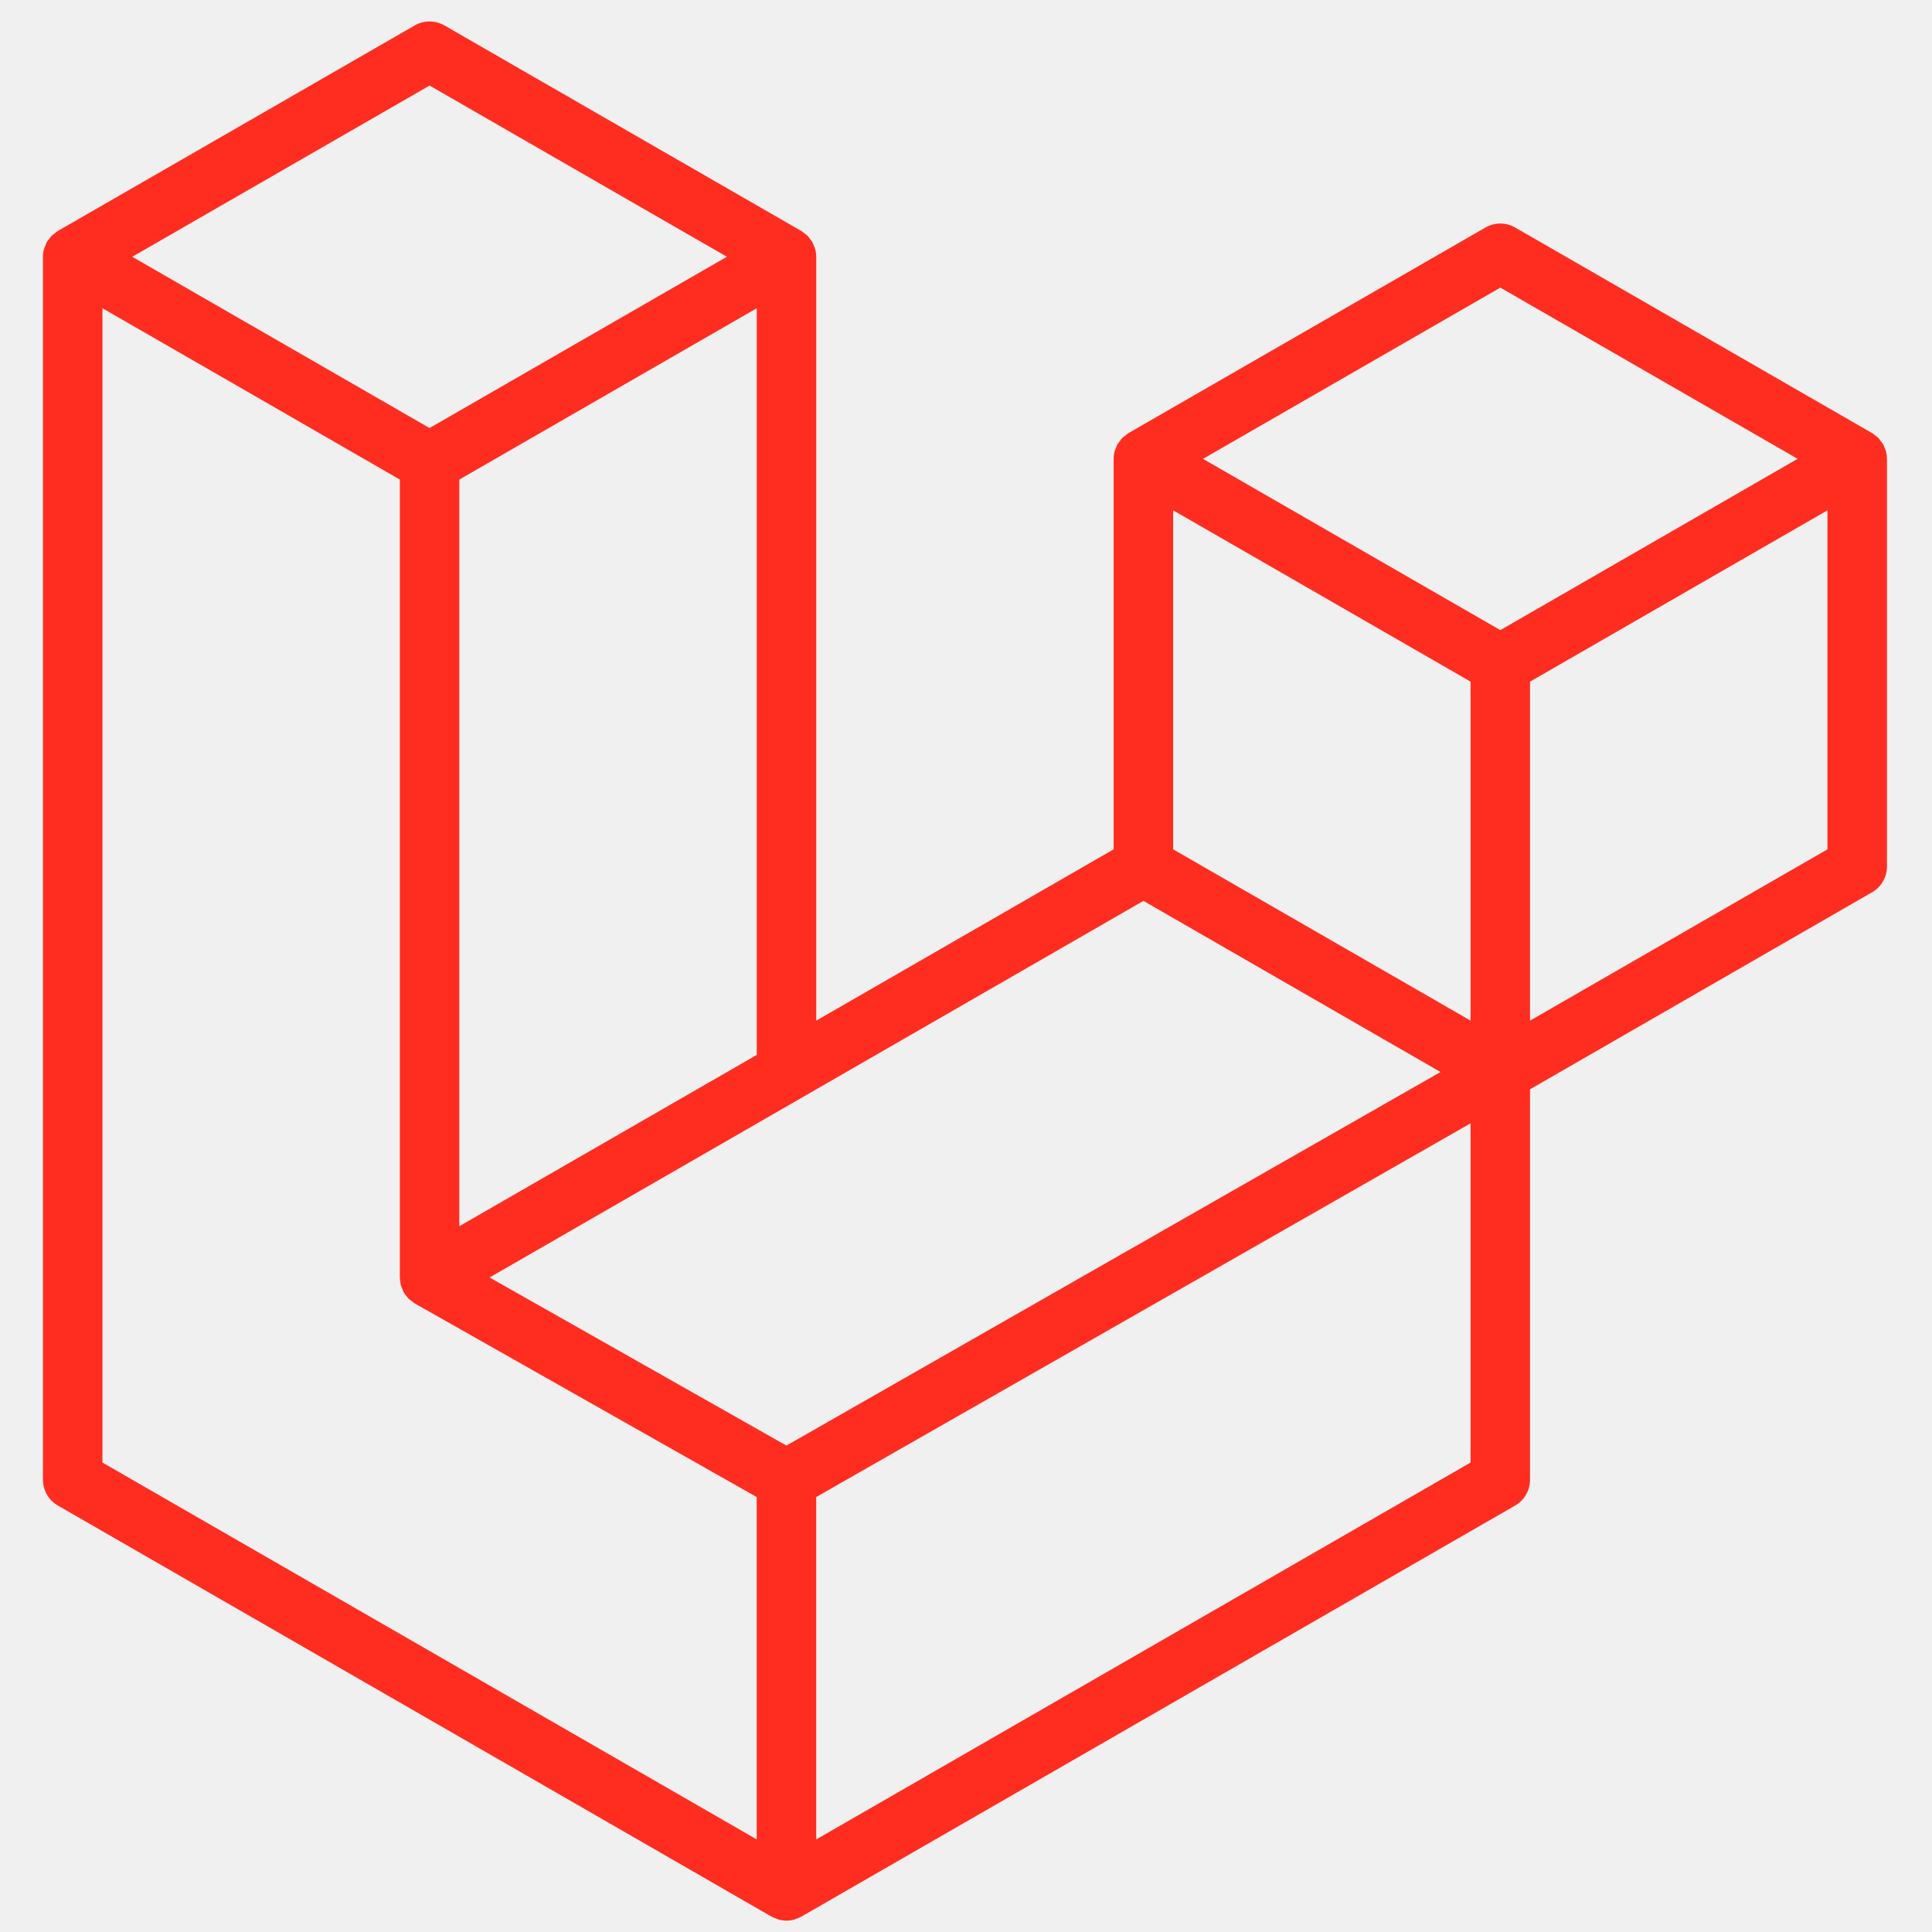
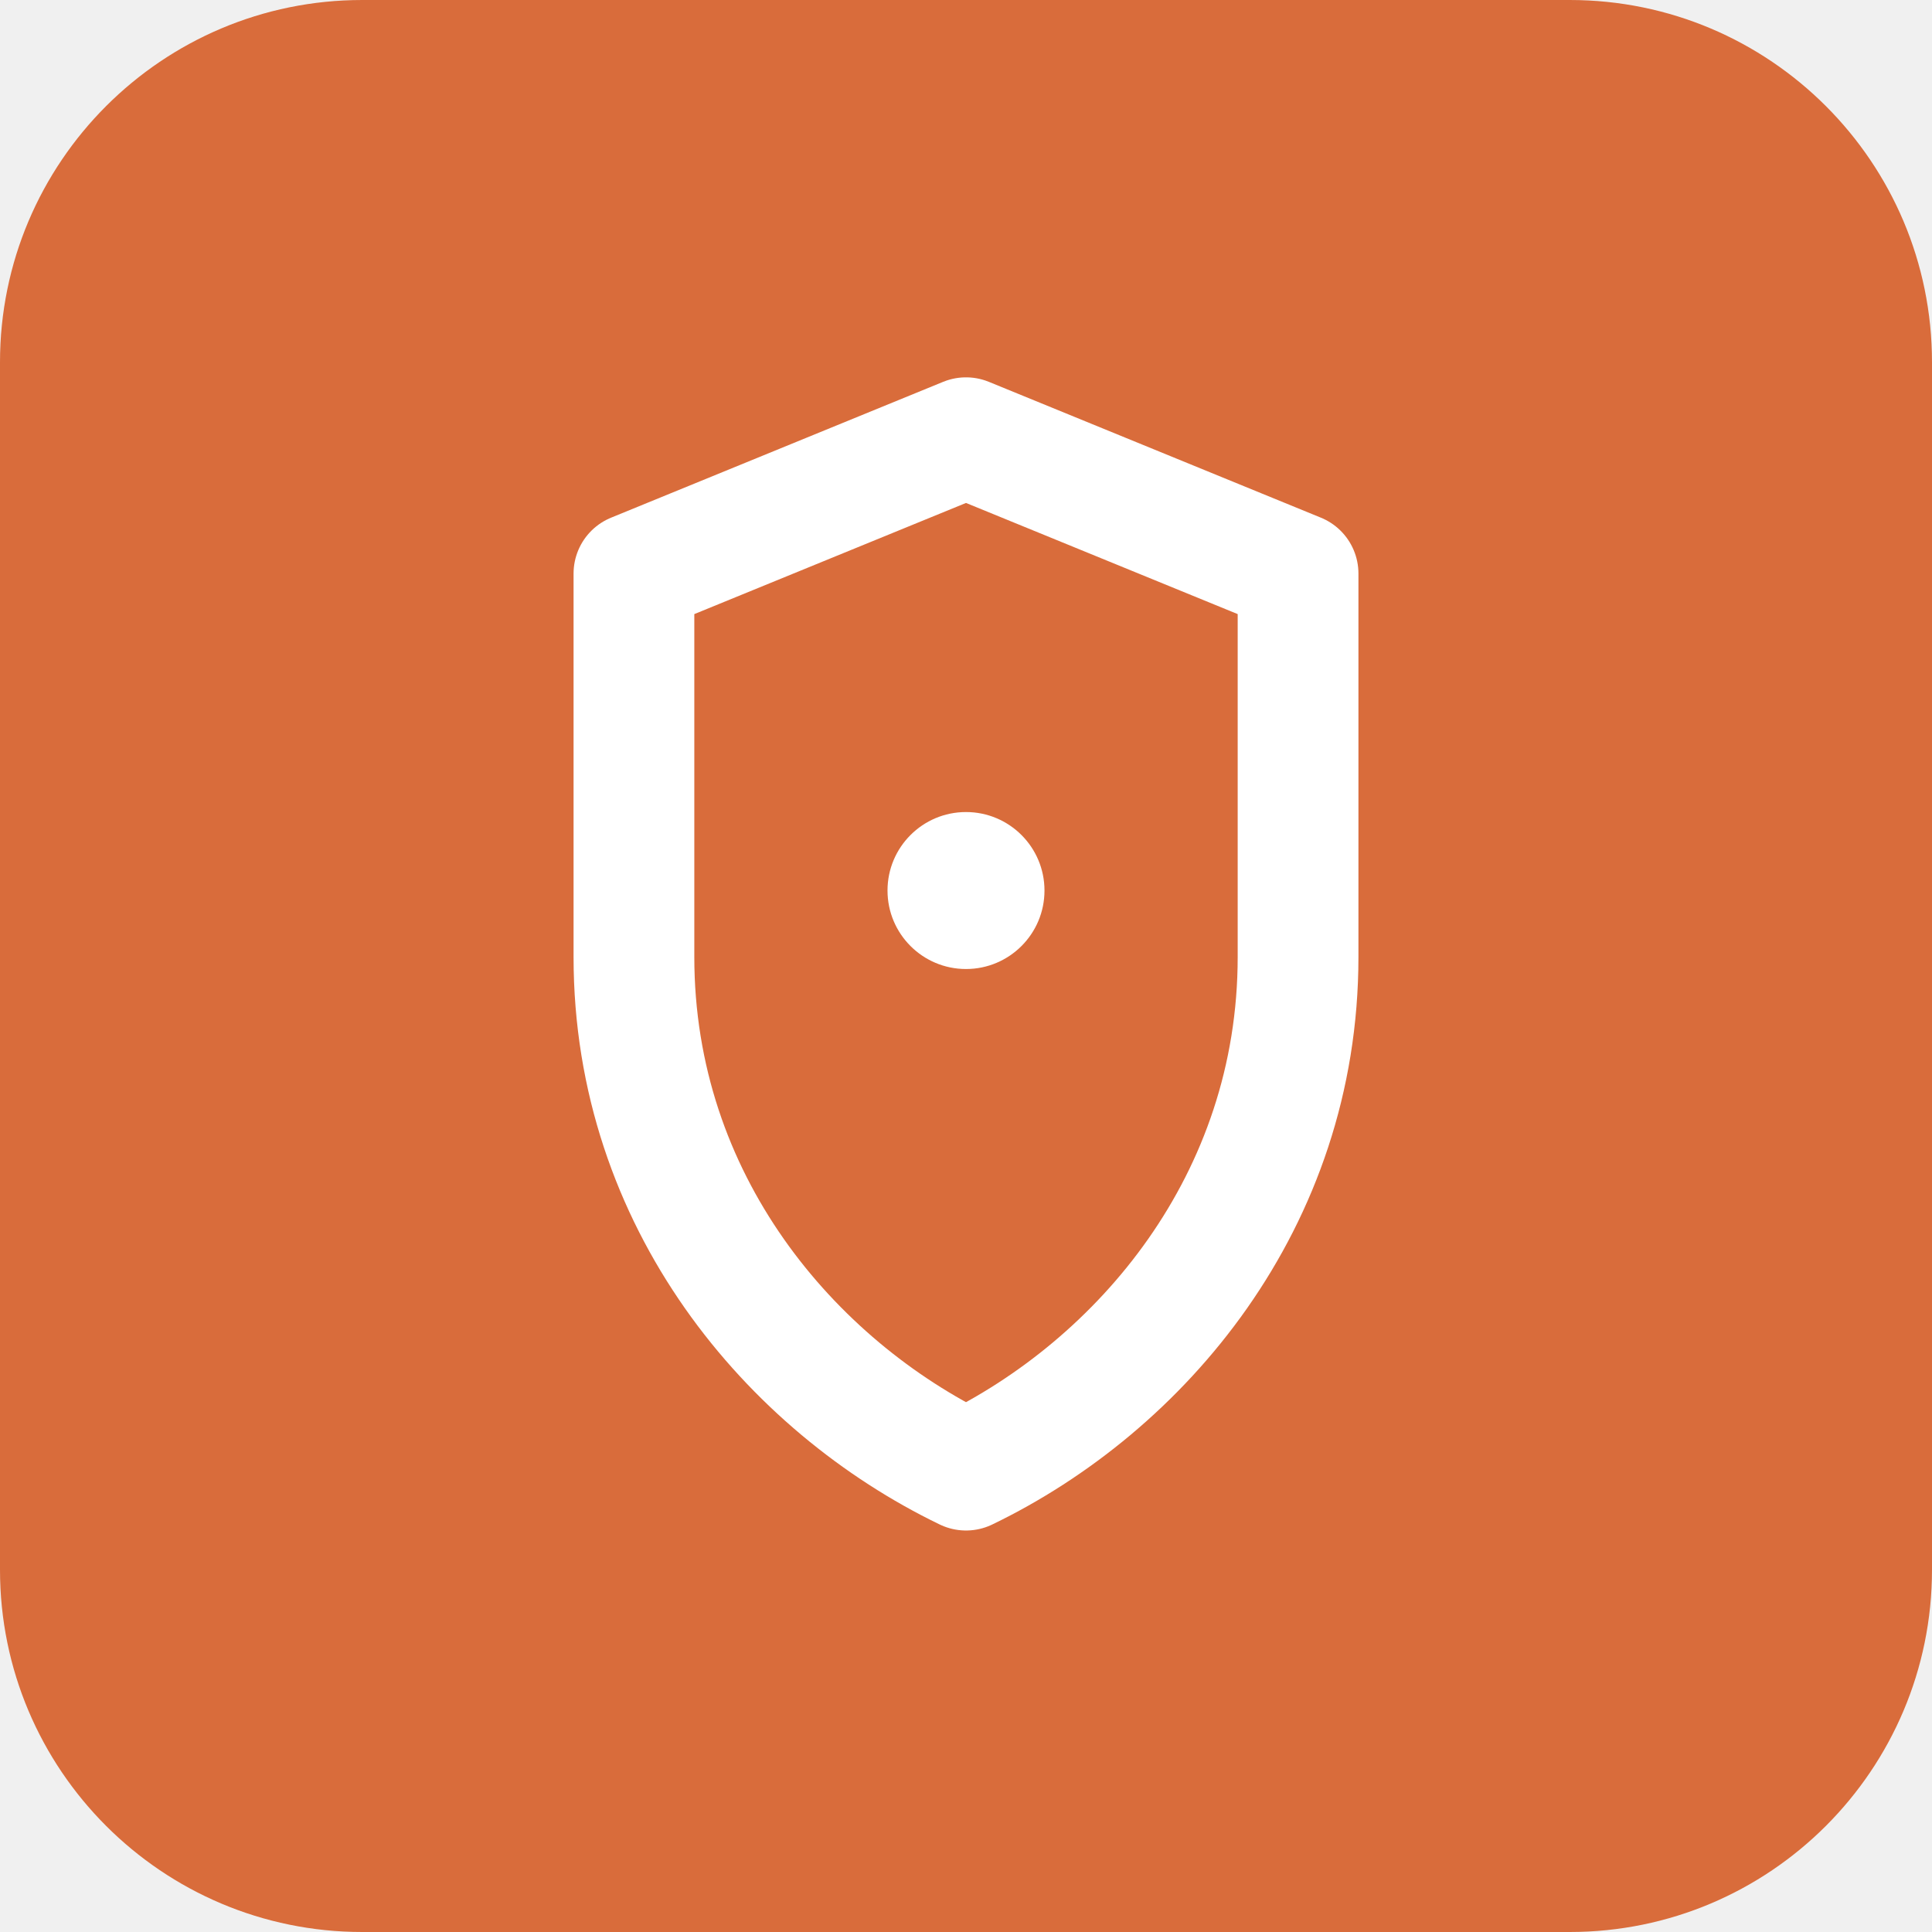
- <svg xmlns="http://www.w3.org/2000/svg" width="166" height="166" viewBox="0 0 166 166" fill="none">
-   <path fill-rule="evenodd" clip-rule="evenodd" d="M162.041 38.759C162.099 38.977 162.129 39.201 162.13 39.426V74.452C162.13 74.902 162.011 75.344 161.786 75.733C161.561 76.122 161.237 76.444 160.847 76.668L131.462 93.594V127.141C131.462 128.054 130.977 128.897 130.186 129.357L68.847 164.683C68.707 164.763 68.554 164.814 68.401 164.868C68.343 164.887 68.289 164.922 68.228 164.938C67.8 165.051 67.349 165.051 66.92 164.938C66.85 164.919 66.786 164.881 66.719 164.855C66.579 164.804 66.432 164.76 66.298 164.683L4.972 129.357C4.583 129.133 4.259 128.81 4.034 128.421C3.808 128.032 3.69 127.591 3.689 127.141L3.689 22.063C3.689 21.834 3.721 21.61 3.779 21.393C3.798 21.32 3.843 21.253 3.868 21.179C3.916 21.045 3.961 20.908 4.031 20.783C4.079 20.7 4.149 20.633 4.206 20.557C4.28 20.454 4.347 20.349 4.433 20.26C4.506 20.186 4.602 20.132 4.685 20.068C4.778 19.992 4.861 19.909 4.966 19.848L35.633 2.185C36.022 1.961 36.462 1.844 36.91 1.844C37.358 1.844 37.798 1.961 38.186 2.185L68.851 19.848H68.857C68.959 19.912 69.045 19.992 69.138 20.065C69.221 20.129 69.313 20.186 69.387 20.257C69.476 20.349 69.54 20.454 69.616 20.557C69.671 20.633 69.744 20.7 69.789 20.783C69.862 20.911 69.904 21.045 69.955 21.179C69.98 21.253 70.025 21.32 70.044 21.396C70.103 21.614 70.133 21.838 70.133 22.063V87.694L95.686 72.974V39.423C95.686 39.2 95.718 38.973 95.775 38.759C95.798 38.683 95.839 38.615 95.865 38.542C95.916 38.408 95.96 38.271 96.031 38.146C96.079 38.063 96.149 37.996 96.203 37.92C96.279 37.818 96.343 37.712 96.433 37.623C96.506 37.549 96.599 37.495 96.681 37.431C96.777 37.355 96.86 37.272 96.962 37.211L127.633 19.548C128.021 19.324 128.461 19.206 128.91 19.206C129.358 19.206 129.798 19.324 130.186 19.548L160.85 37.211C160.959 37.275 161.042 37.355 161.137 37.428C161.217 37.492 161.31 37.549 161.383 37.62C161.473 37.712 161.536 37.818 161.613 37.92C161.67 37.996 161.741 38.063 161.785 38.146C161.859 38.271 161.9 38.408 161.951 38.542C161.98 38.615 162.021 38.683 162.041 38.759ZM157.018 72.974V43.848L146.287 50.028L131.462 58.568V87.694L157.021 72.974H157.018ZM126.354 125.663V96.518L111.771 104.85L70.13 128.626V158.046L126.354 125.663ZM8.801 26.485V125.663L65.018 158.043V128.629L35.649 112L35.64 111.994L35.627 111.988C35.528 111.93 35.445 111.847 35.353 111.777C35.273 111.713 35.18 111.662 35.11 111.592L35.104 111.582C35.021 111.502 34.963 111.403 34.893 111.314C34.829 111.228 34.753 111.154 34.702 111.065L34.699 111.055C34.641 110.96 34.606 110.845 34.565 110.736C34.523 110.64 34.469 110.551 34.443 110.449C34.411 110.328 34.405 110.197 34.392 110.072C34.379 109.976 34.354 109.881 34.354 109.785V109.778V41.205L19.532 32.662L8.801 26.485ZM36.913 7.35L11.364 22.063L36.907 36.777L62.453 22.06L36.907 7.35H36.913ZM50.2 99.174L65.022 90.637V26.485L54.291 32.665L39.466 41.205V105.357L50.2 99.174ZM128.91 24.713L103.363 39.426L128.91 54.14L154.453 39.423L128.91 24.713ZM126.354 58.568L111.529 50.028L100.798 43.848V72.974L115.619 81.511L126.354 87.694V58.568ZM67.571 124.205L105.042 102.803L123.772 92.109L98.245 77.405L68.854 94.334L42.066 109.762L67.571 124.205Z" fill="#FF2D20" />
+ <svg xmlns="http://www.w3.org/2000/svg" viewBox="0 0 64 64" role="img" aria-label="Ocala Waste Watch shield icon">
+   <rect x="0" y="0" width="64" height="64" rx="12" fill="#d96c3b" />
+   <path d="M32 14.5 43 19v12.7c0 8.1-5.2 14.2-11 17-5.8-2.8-11-8.9-11-17V19l11-4.5Z" fill="none" stroke="#fff" stroke-width="4" stroke-linecap="round" stroke-linejoin="round" />
+   <circle cx="32" cy="29.5" r="2.6" fill="#fff" />
</svg>
